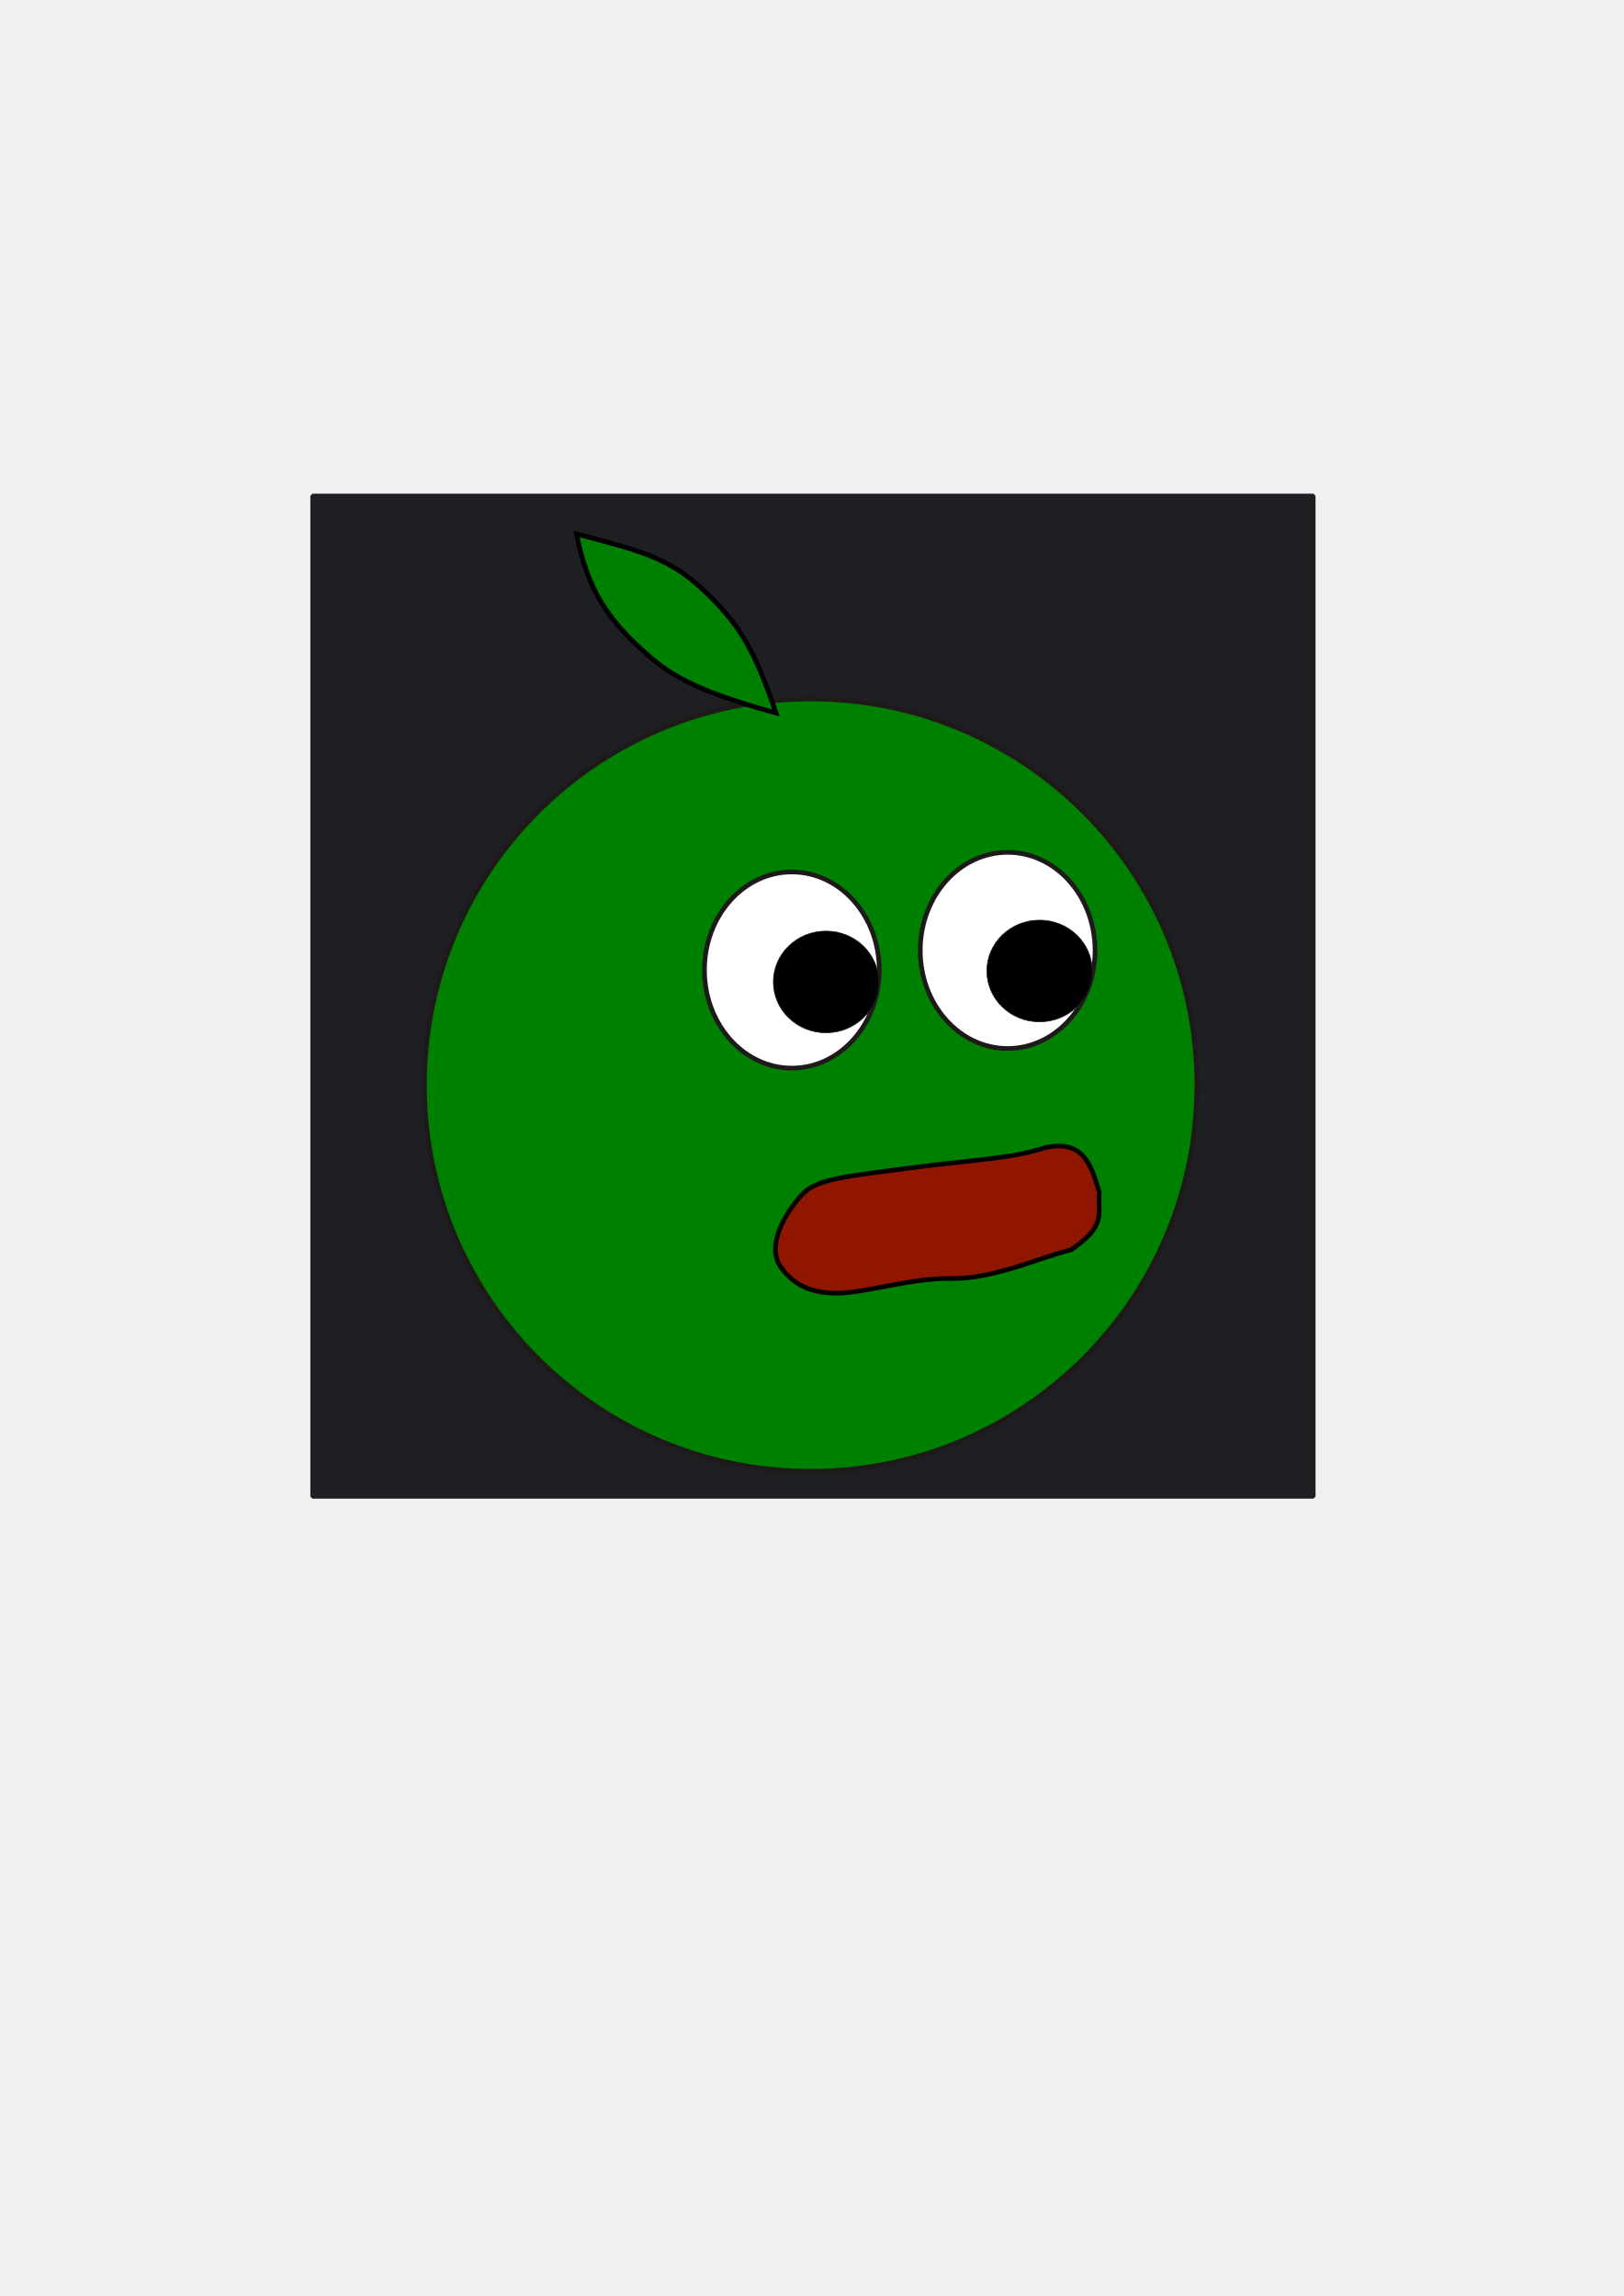
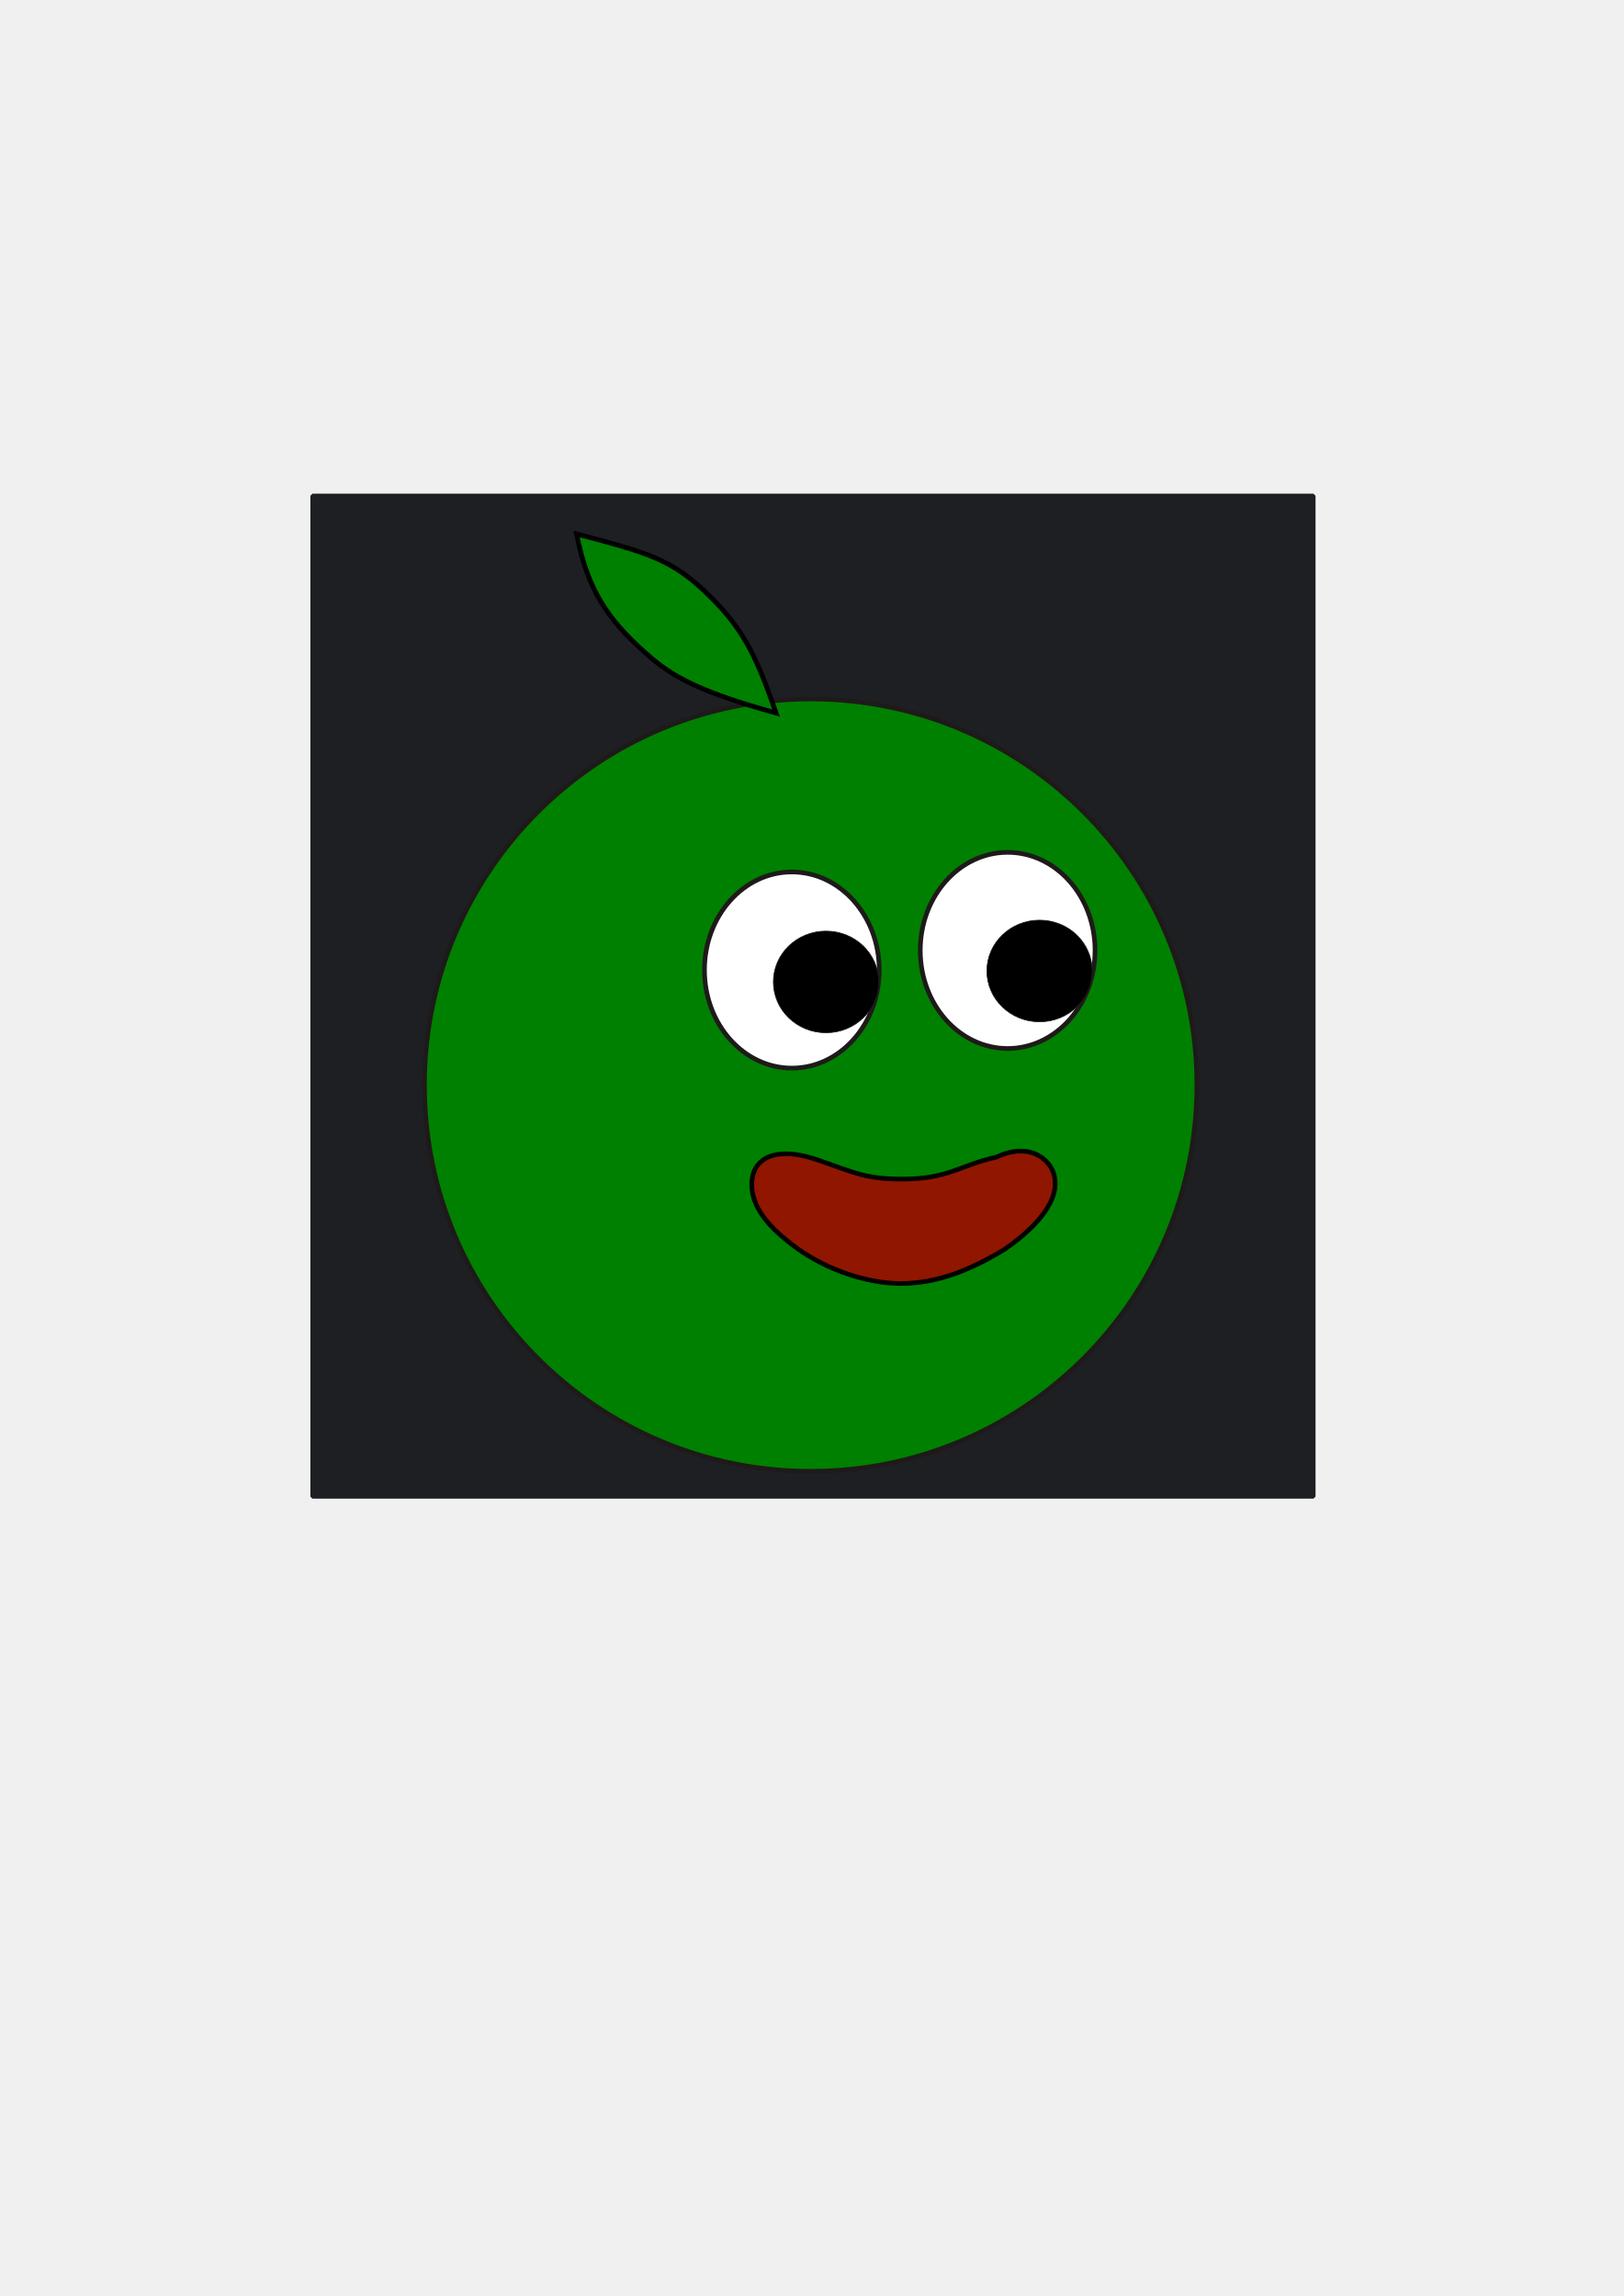
<svg xmlns="http://www.w3.org/2000/svg" width="210mm" height="297mm" viewBox="0 0 210 297" version="1.1" id="svg5">
  <defs id="defs2">
    <linearGradient id="linearGradient13268">
      <stop style="stop-color:#eaeaea;stop-opacity:1;" offset="0" id="stop13266" />
    </linearGradient>
  </defs>
  <g id="layer1">
    <rect style="fill:#1e1f22;stroke:#1e1f22;stroke-width:0.536;stroke-linejoin:bevel;stroke-miterlimit:3.4" id="rect906" width="129.464" height="129.464" x="40.41" y="64.129" />
    <circle style="fill:#008000;stroke:#1e1a1a;stroke-width:0.6;stroke-linejoin:bevel;stroke-miterlimit:3.4;stroke-dasharray:none" id="path577" cx="104.847" cy="140.369" r="49.951" />
    <ellipse style="fill:#ffffff;stroke:#1e1a1a;stroke-width:0.6;stroke-linejoin:bevel;stroke-miterlimit:3.4;stroke-dasharray:none" id="path789" cx="130.324" cy="122.942" rx="11.302" ry="12.686" />
    <ellipse style="fill:#ffffff;stroke:#1e1a1a;stroke-width:0.6;stroke-linejoin:bevel;stroke-miterlimit:3.4;stroke-dasharray:none" id="path789-0" cx="102.414" cy="125.48" rx="11.302" ry="12.686" />
-     <path style="fill:#901600;fill-opacity:1;stroke:#000000;stroke-width:0.6;stroke-linecap:butt;stroke-linejoin:miter;stroke-opacity:1;stroke-dasharray:none" d="m 135.293,148.415 c -4.417,1.46 -9.071,1.576 -16.056,2.474 -10.801,1.388 -13.755,1.622 -15.703,3.85 -2.542,2.908 -4.306,6.768 -2.522,9.207 1.555,2.126 3.656,3.337 7.228,3.337 3.572,0 9.726,-1.996 14.679,-1.901 5.582,0.107 11.222,-2.617 15.618,-3.716 4.637,-3.188 3.413,-4.48 3.638,-7.429 -1.137,-4.023 -2.288,-6.706 -6.882,-5.823 z" id="path1369" />
+     <path style="fill:#901600;fill-opacity:1;stroke:#000000;stroke-width:0.6;stroke-linecap:butt;stroke-linejoin:miter;stroke-opacity:1;stroke-dasharray:none" d="m 128.897,149.67 c -4.745,1.061 -6.215,2.807 -11.985,2.849 -4.801,0.035 -6.321,-0.785 -10.956,-2.409 -6.083,-2.131 -8.793,-0 -8.73,3.185 0.054,2.744 1.905,5.32 5.887,8.193 3.835,2.767 9.011,4.532 13.341,4.54 4.861,0.009 9.185,-1.823 13.489,-4.432 3.71,-2.55 6.827,-5.879 6.504,-8.885 -0.118,-2.499 -3.088,-5.163 -7.55,-3.041 z" id="path1369" />
    <ellipse style="fill:#000000;fill-opacity:1;stroke:#1e1a1a;stroke-width:0.093;stroke-linejoin:bevel;stroke-miterlimit:3.4" id="path2097" cx="106.832" cy="127.017" rx="6.809" ry="6.574" />
    <ellipse style="fill:#000000;fill-opacity:1;stroke:#1e1a1a;stroke-width:0.093;stroke-linejoin:bevel;stroke-miterlimit:3.4" id="path2097-3" cx="134.448" cy="125.601" rx="6.809" ry="6.574" />
    <path style="fill:#008000;stroke:#000000;stroke-width:0.623;stroke-linecap:butt;stroke-linejoin:miter;stroke-dasharray:none;stroke-opacity:1" d="M 100.372,92.234 C 97.647,84.289 95.823,81.09 91.735,77.055 86.883,72.267 83.679,71.485 74.577,69.069 c 1.392,7.293 4.159,11.102 8.583,15.108 3.137,2.84 6.089,4.986 17.212,8.057 z" id="path8291" />
  </g>
</svg>
